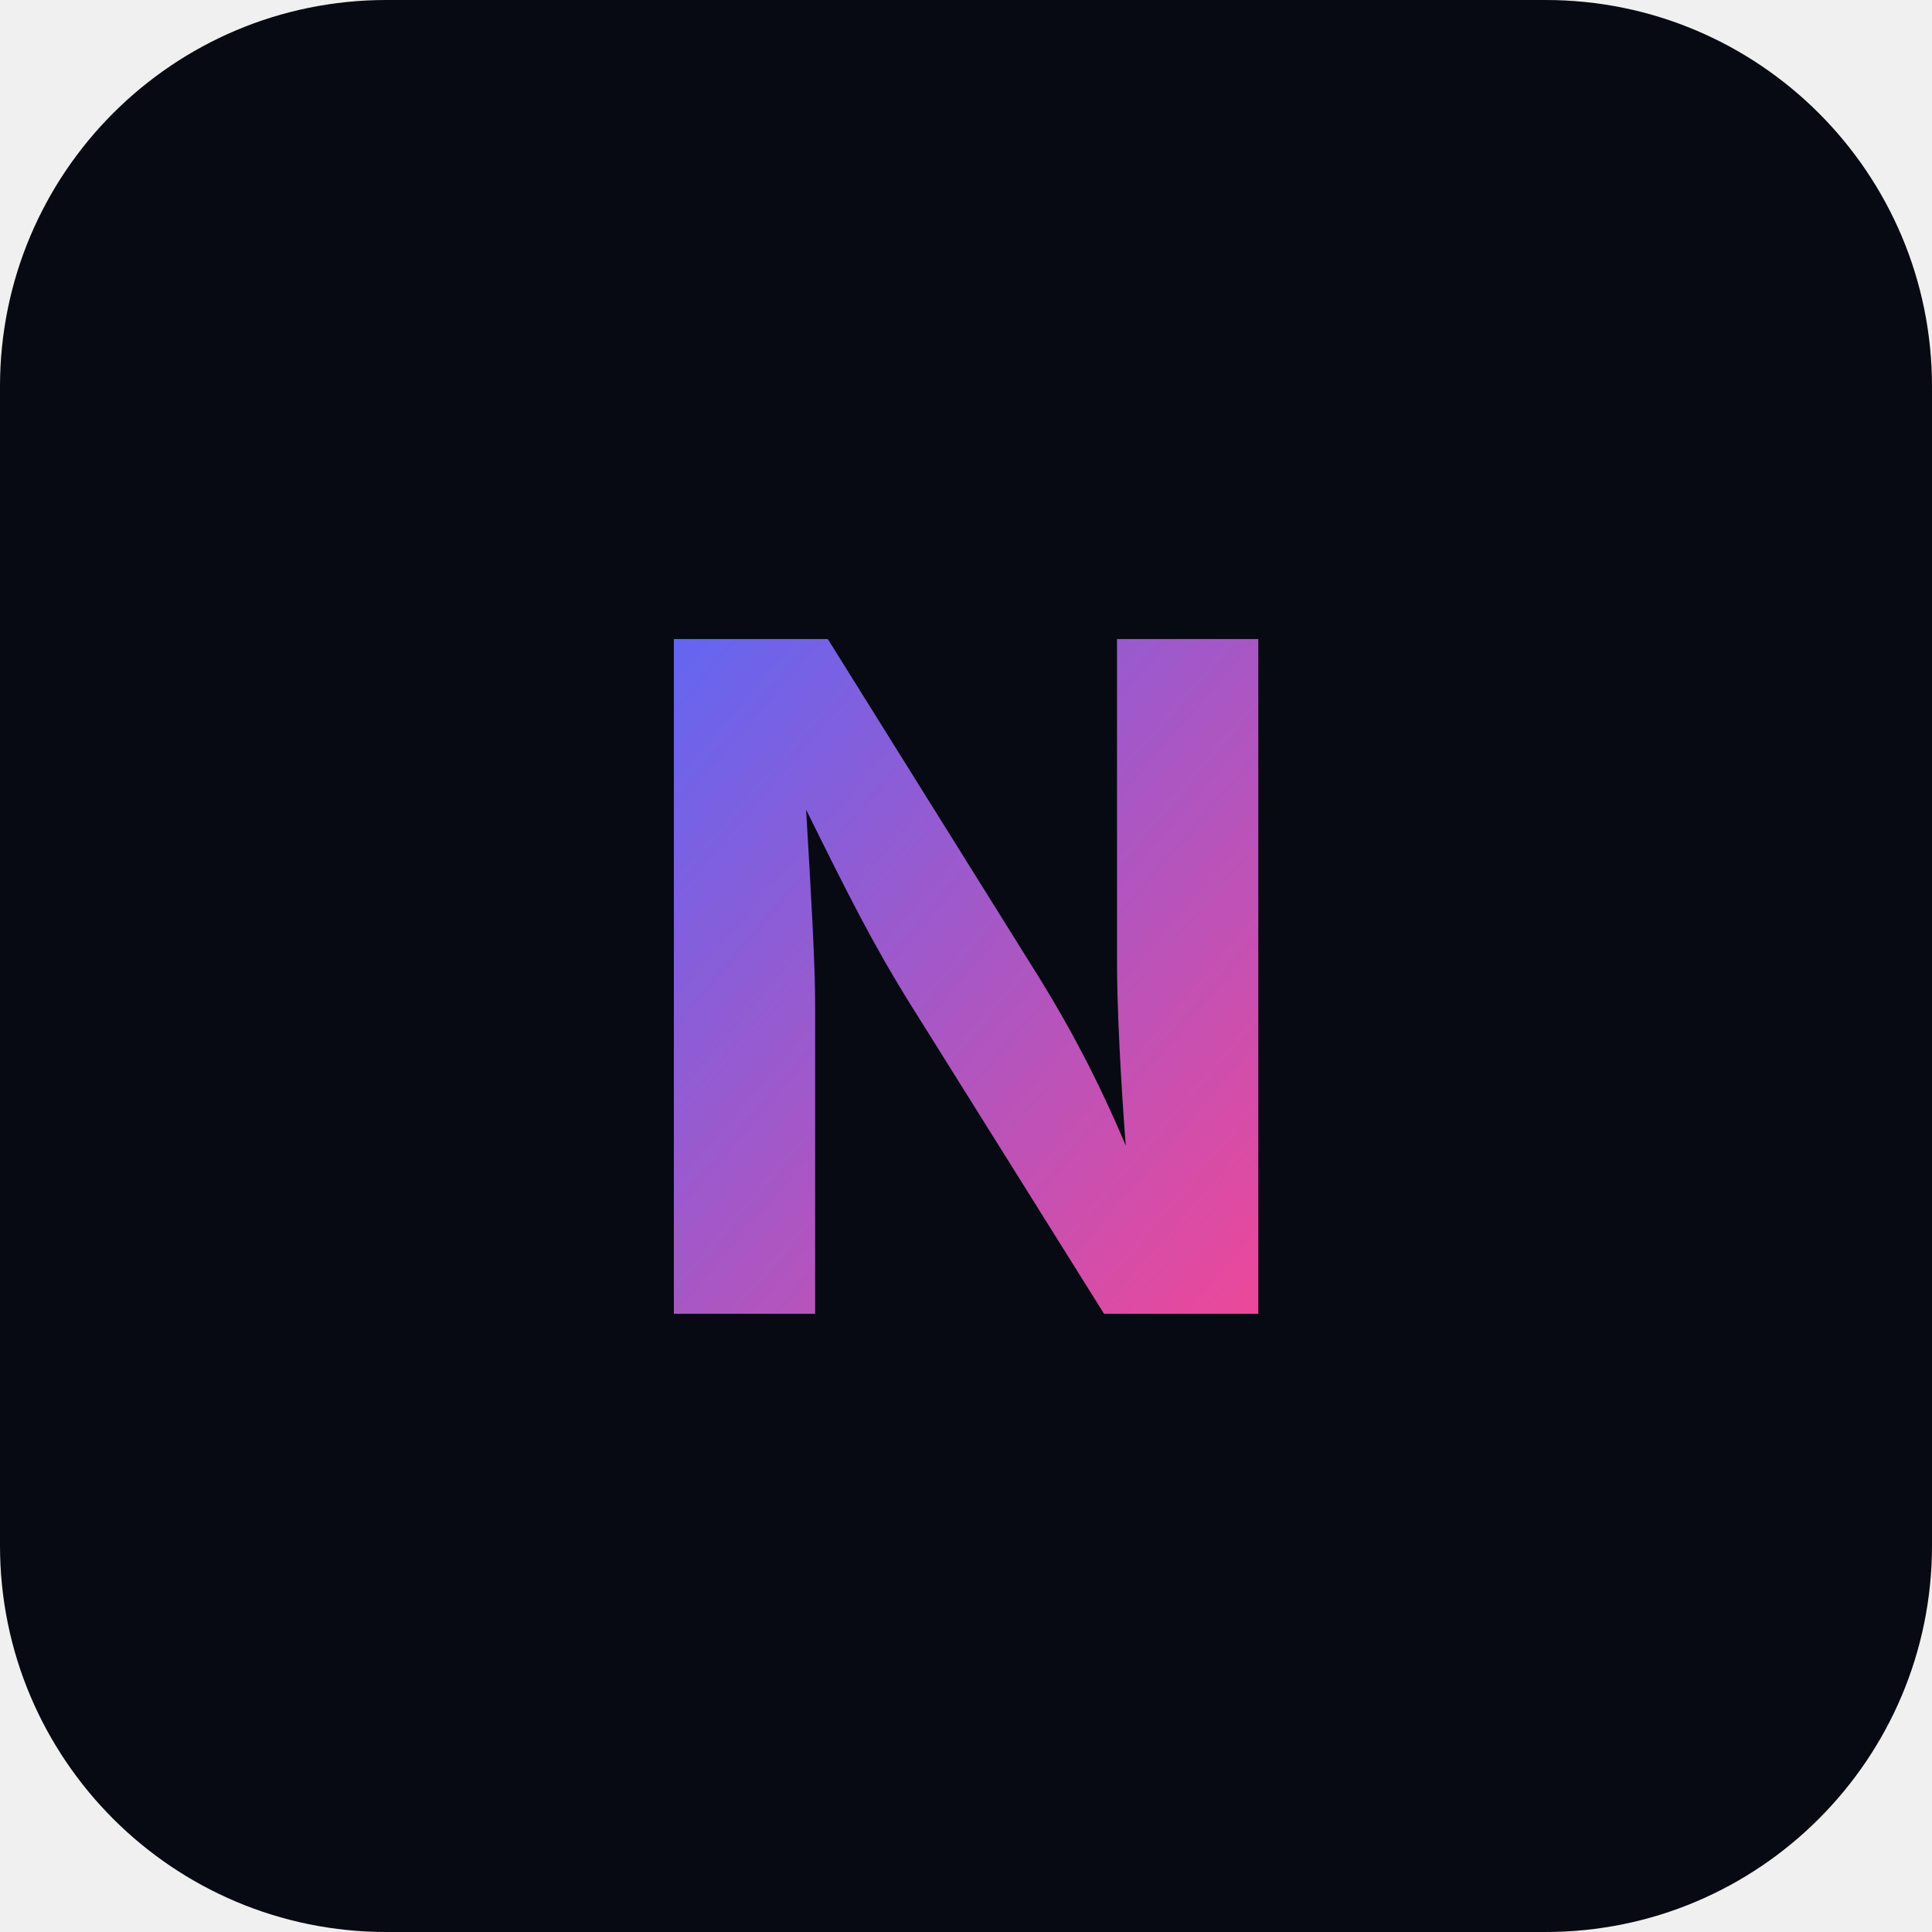
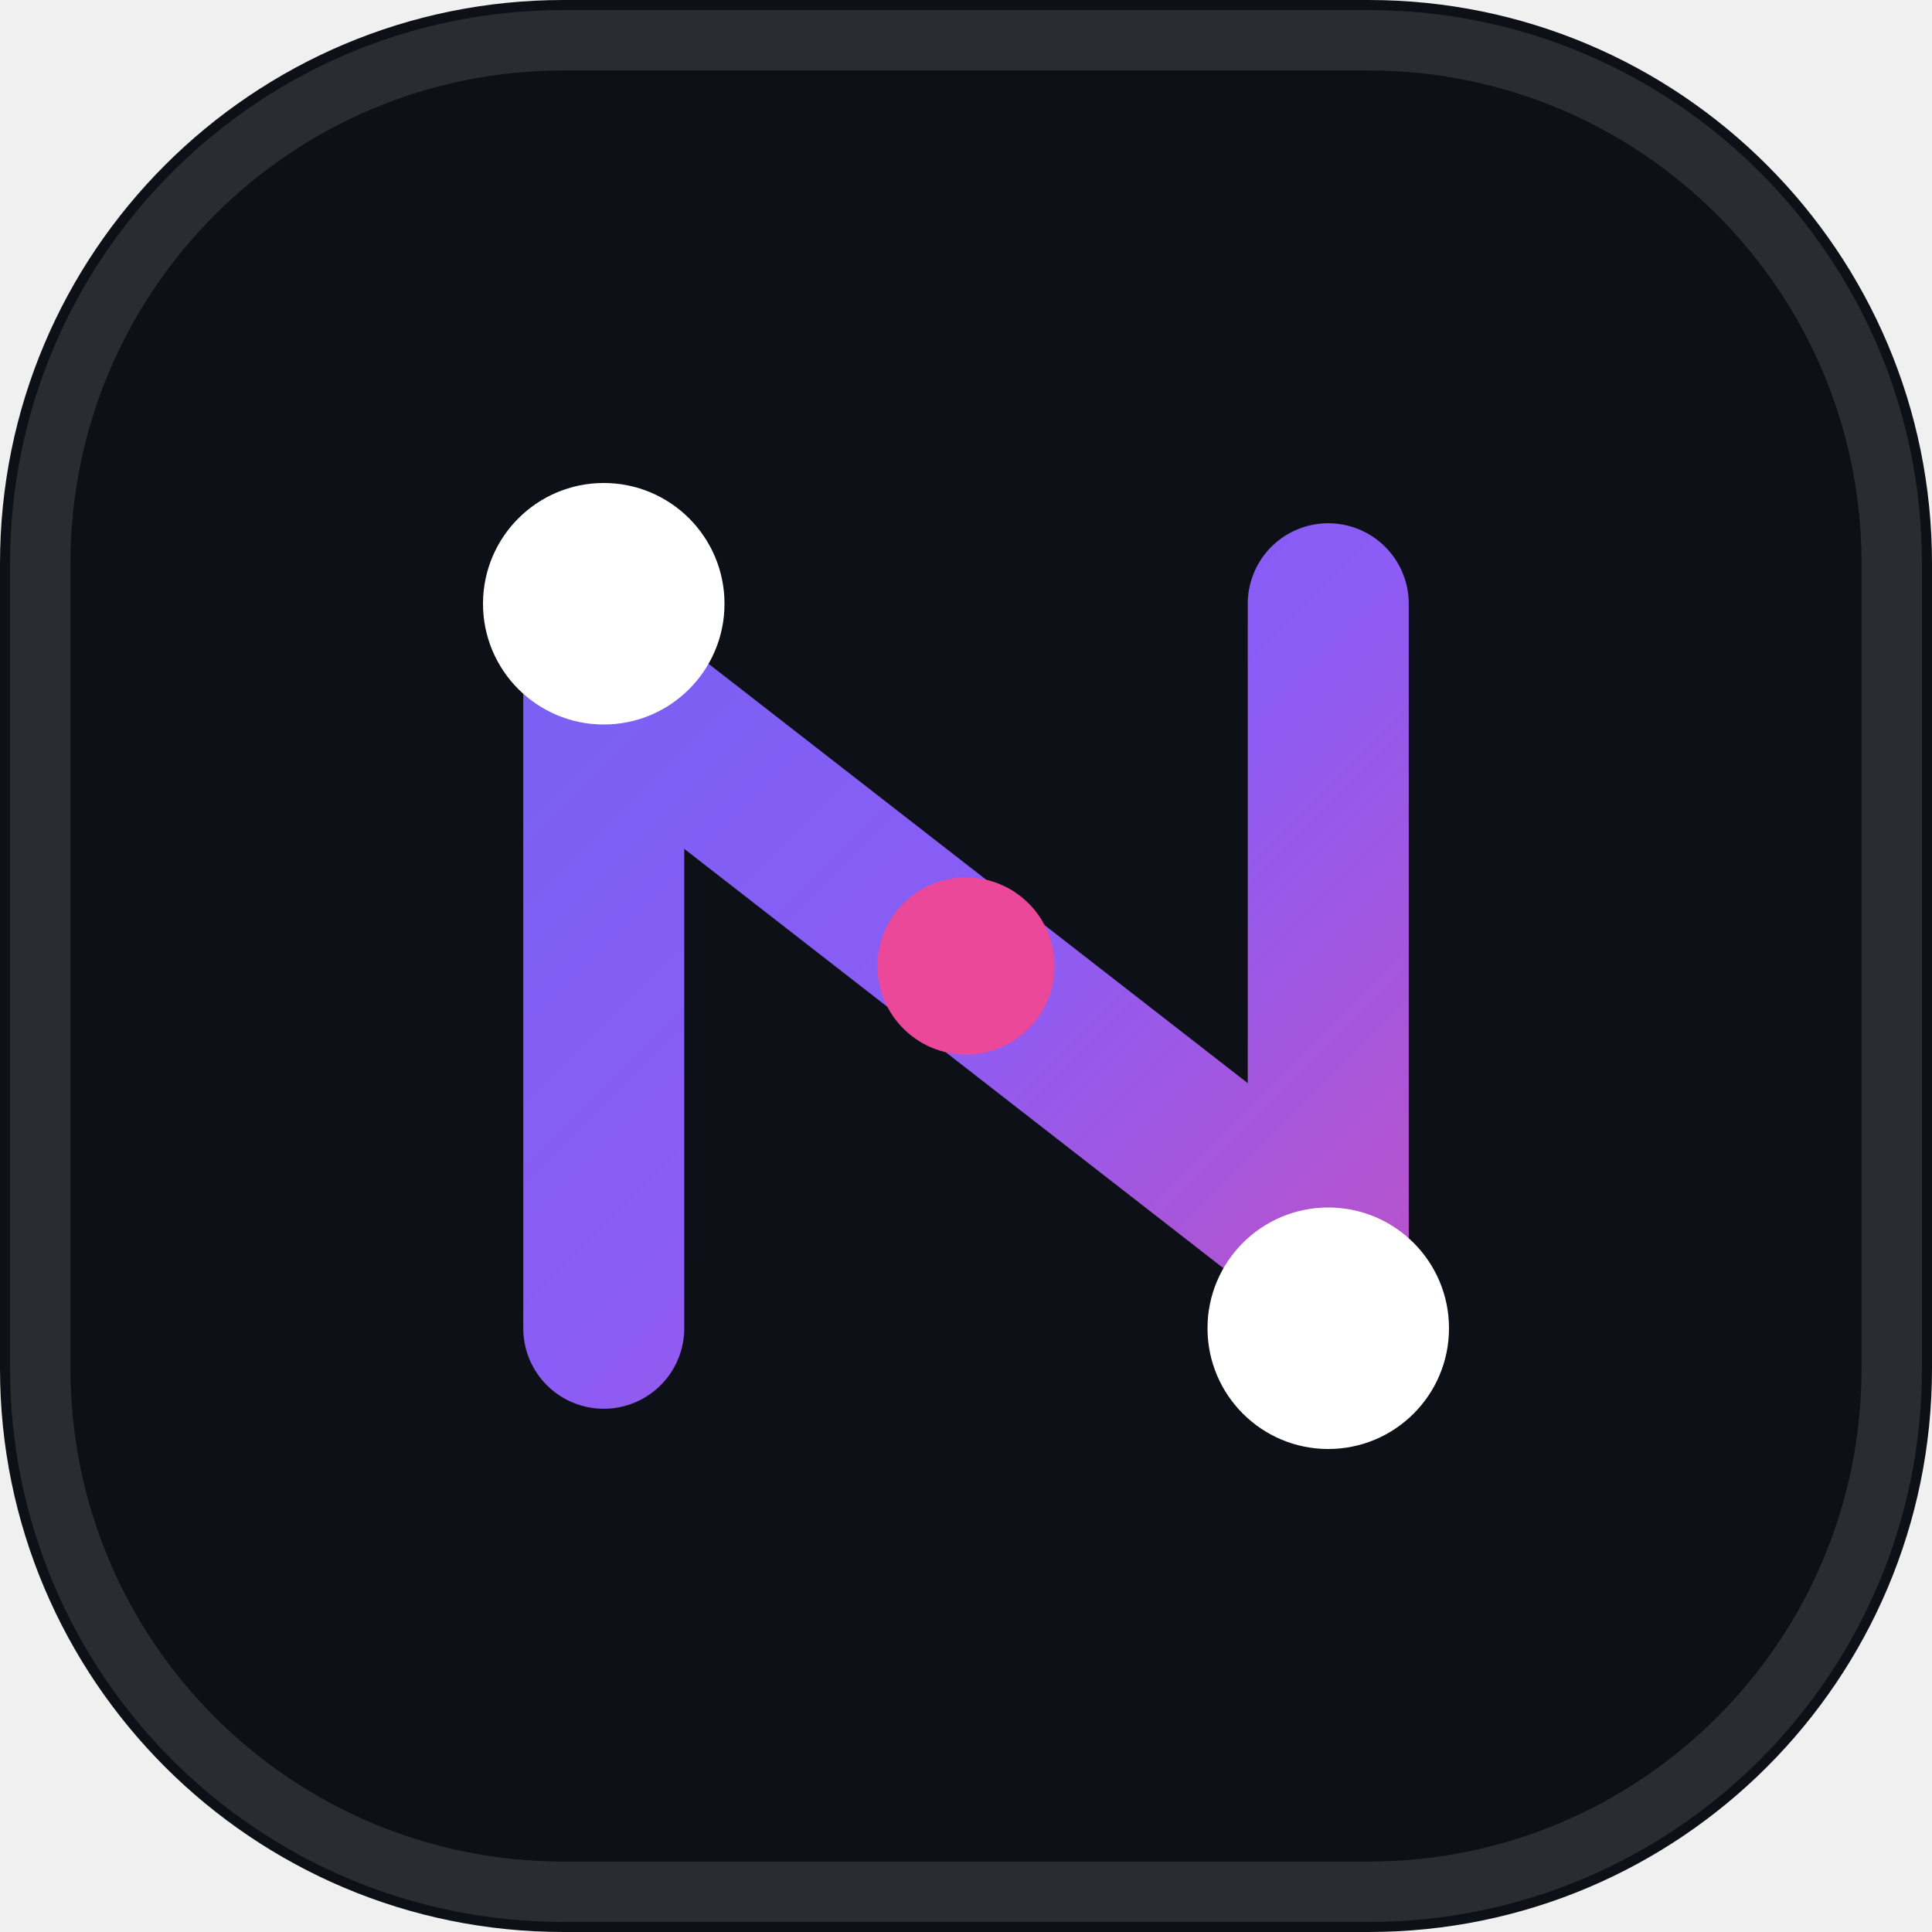
- <svg xmlns="http://www.w3.org/2000/svg" viewBox="0 0 100 100">
+ <svg xmlns="http://www.w3.org/2000/svg" viewBox="0 0 48 48" fill="none">
  <defs>
-     <linearGradient id="g" x1="0%" y1="0%" x2="100%" y2="100%">
-       <stop offset="0%" style="stop-color:#6366f1" />
-       <stop offset="100%" style="stop-color:#ec4899" />
+     <linearGradient id="nexus-grad" x1="4" y1="4" x2="44" y2="44" gradientUnits="userSpaceOnUse">
+       <stop offset="0%" stop-color="#6366f1" />
+       <stop offset="50%" stop-color="#8b5cf6" />
+       <stop offset="100%" stop-color="#ec4899" />
    </linearGradient>
  </defs>
-   <rect width="100" height="100" rx="20" fill="#070A12" />
-   <text x="50" y="68" font-family="Inter, sans-serif" font-weight="700" font-size="48" fill="url(#g)" text-anchor="middle">N</text>
+   <rect width="48" height="48" rx="14" fill="#0D1117" />
+   <rect x="1" y="1" width="46" height="46" rx="13" stroke="rgba(255,255,255,0.12)" stroke-width="1.5" />
+   <path d="M15 33V15" stroke="url(#nexus-grad)" stroke-width="4" stroke-linecap="round" />
+   <path d="M15 17L33 31" stroke="url(#nexus-grad)" stroke-width="4" stroke-linecap="round" />
+   <path d="M33 33V15" stroke="url(#nexus-grad)" stroke-width="4" stroke-linecap="round" />
+   <circle cx="15" cy="15" r="3" fill="#ffffff" />
+   <circle cx="33" cy="33" r="3" fill="#ffffff" />
+   <circle cx="24" cy="24" r="2.2" fill="#ec4899" />
</svg>
